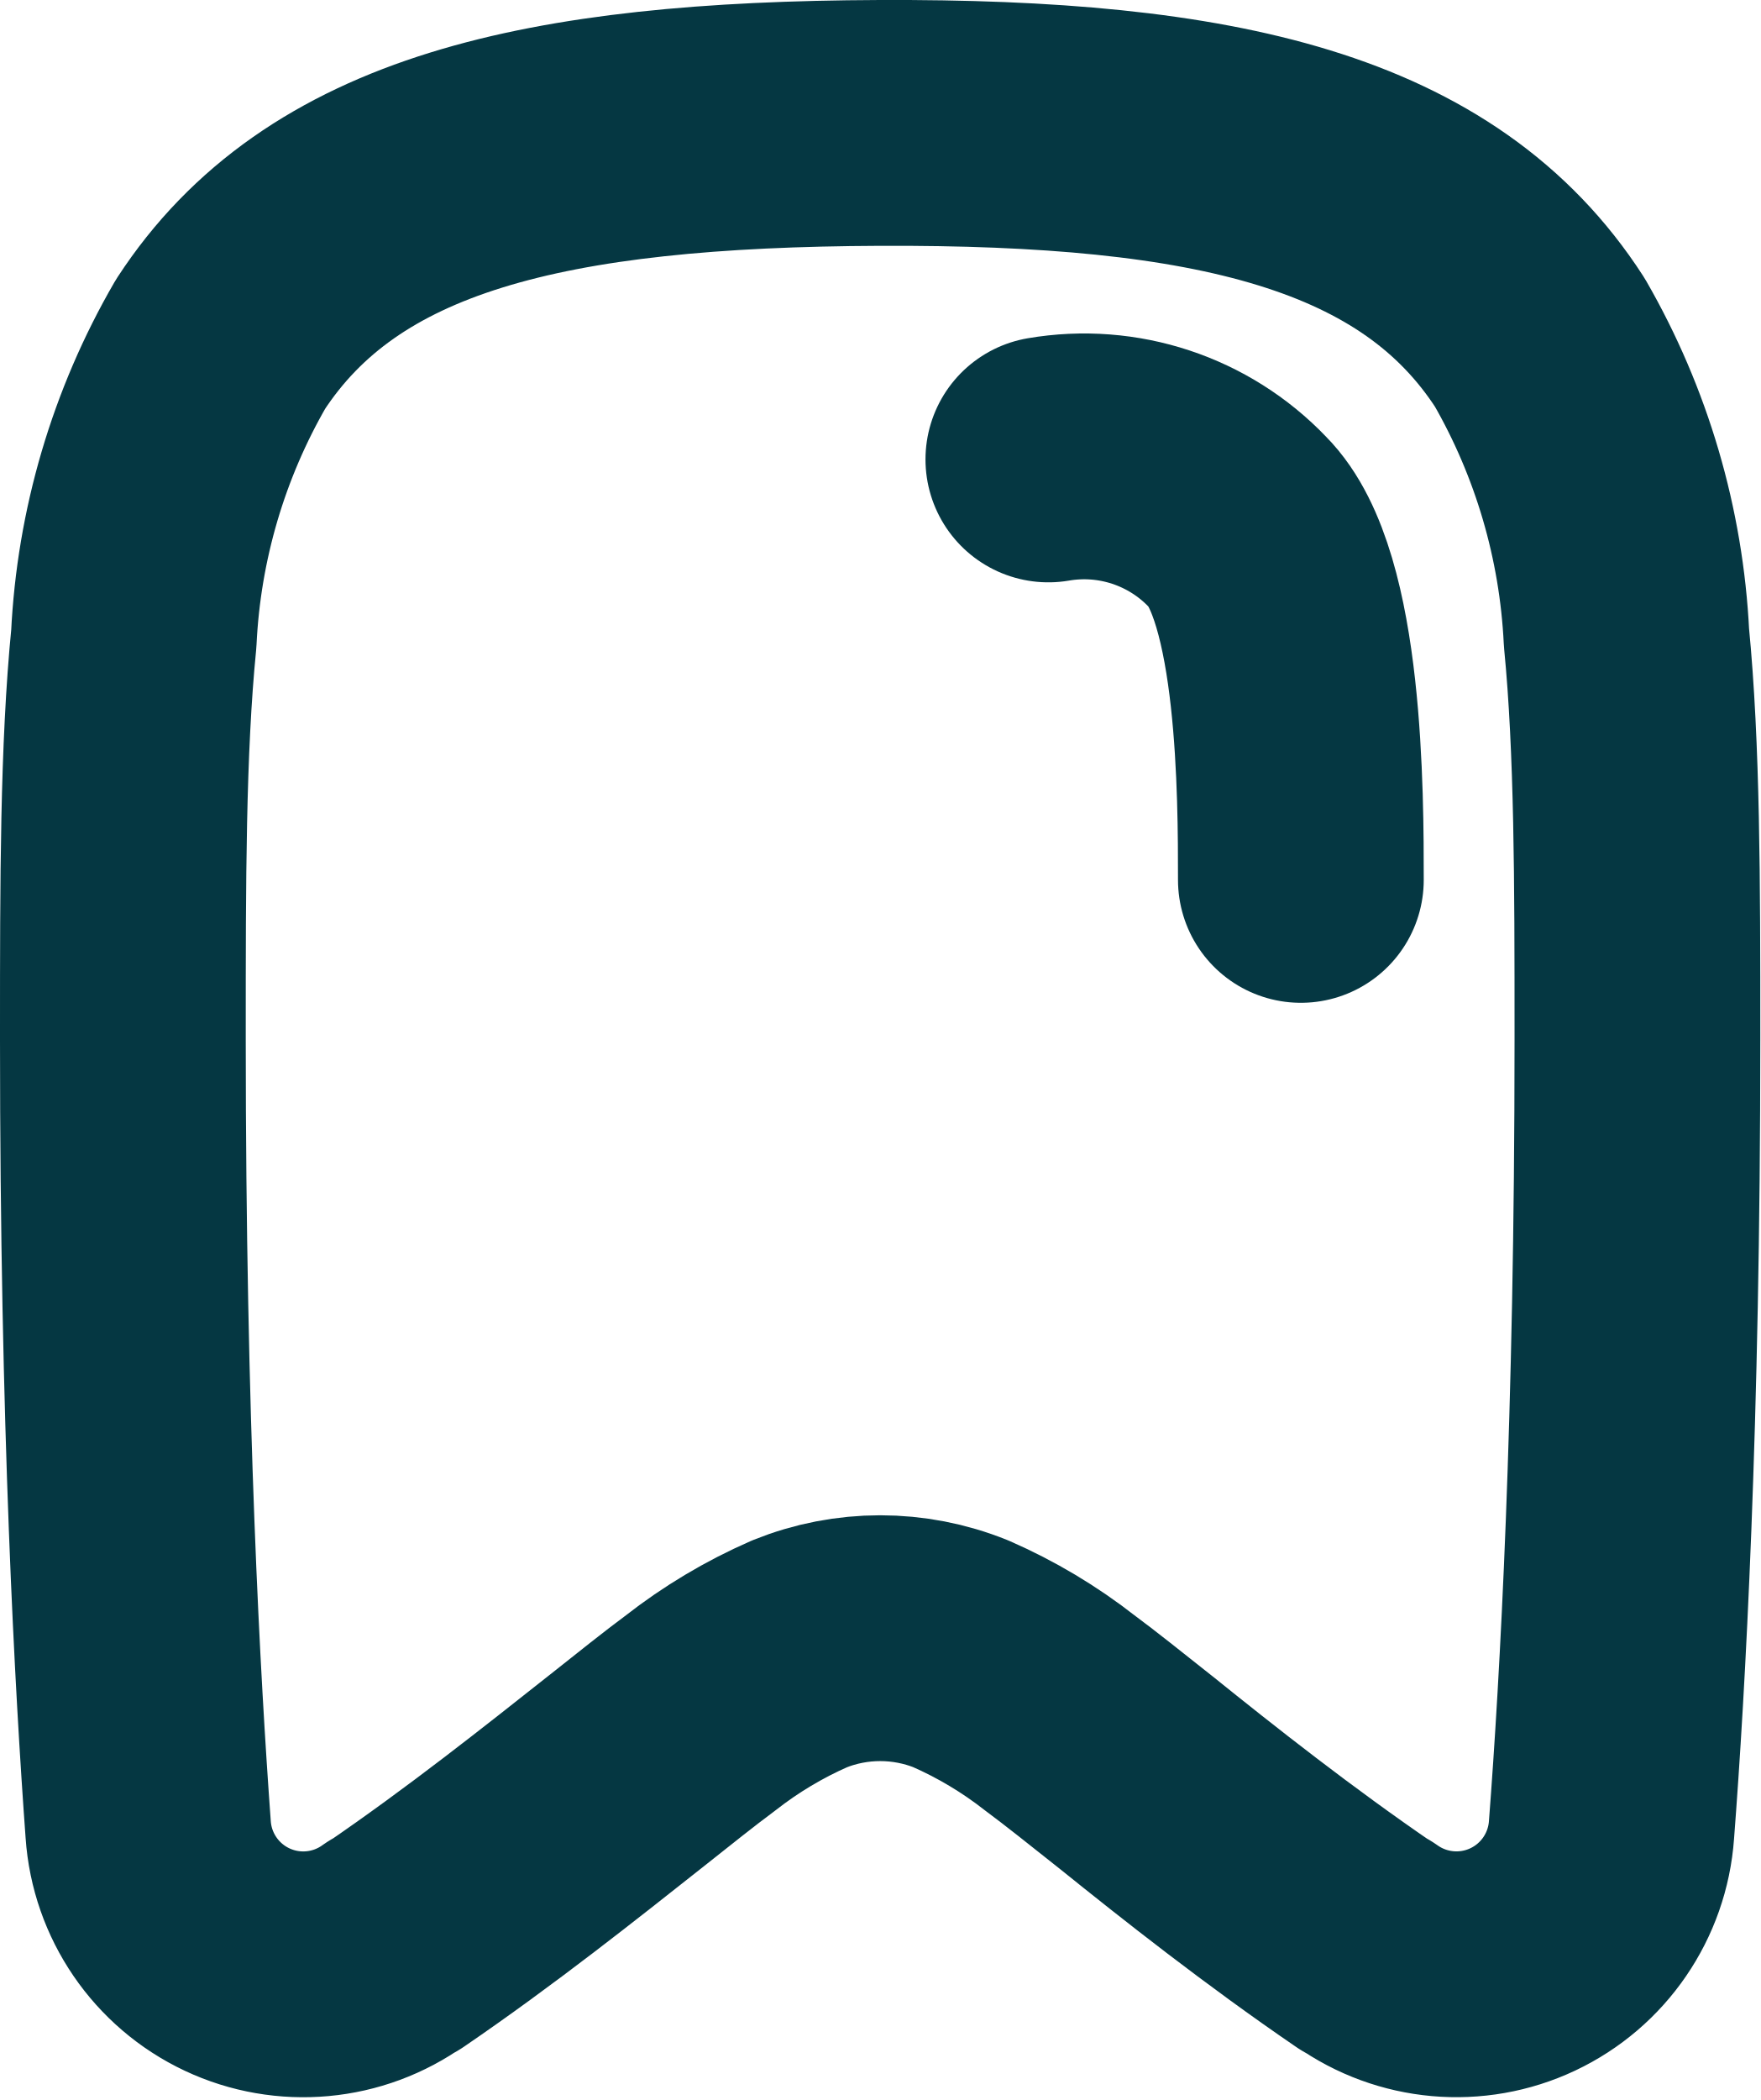
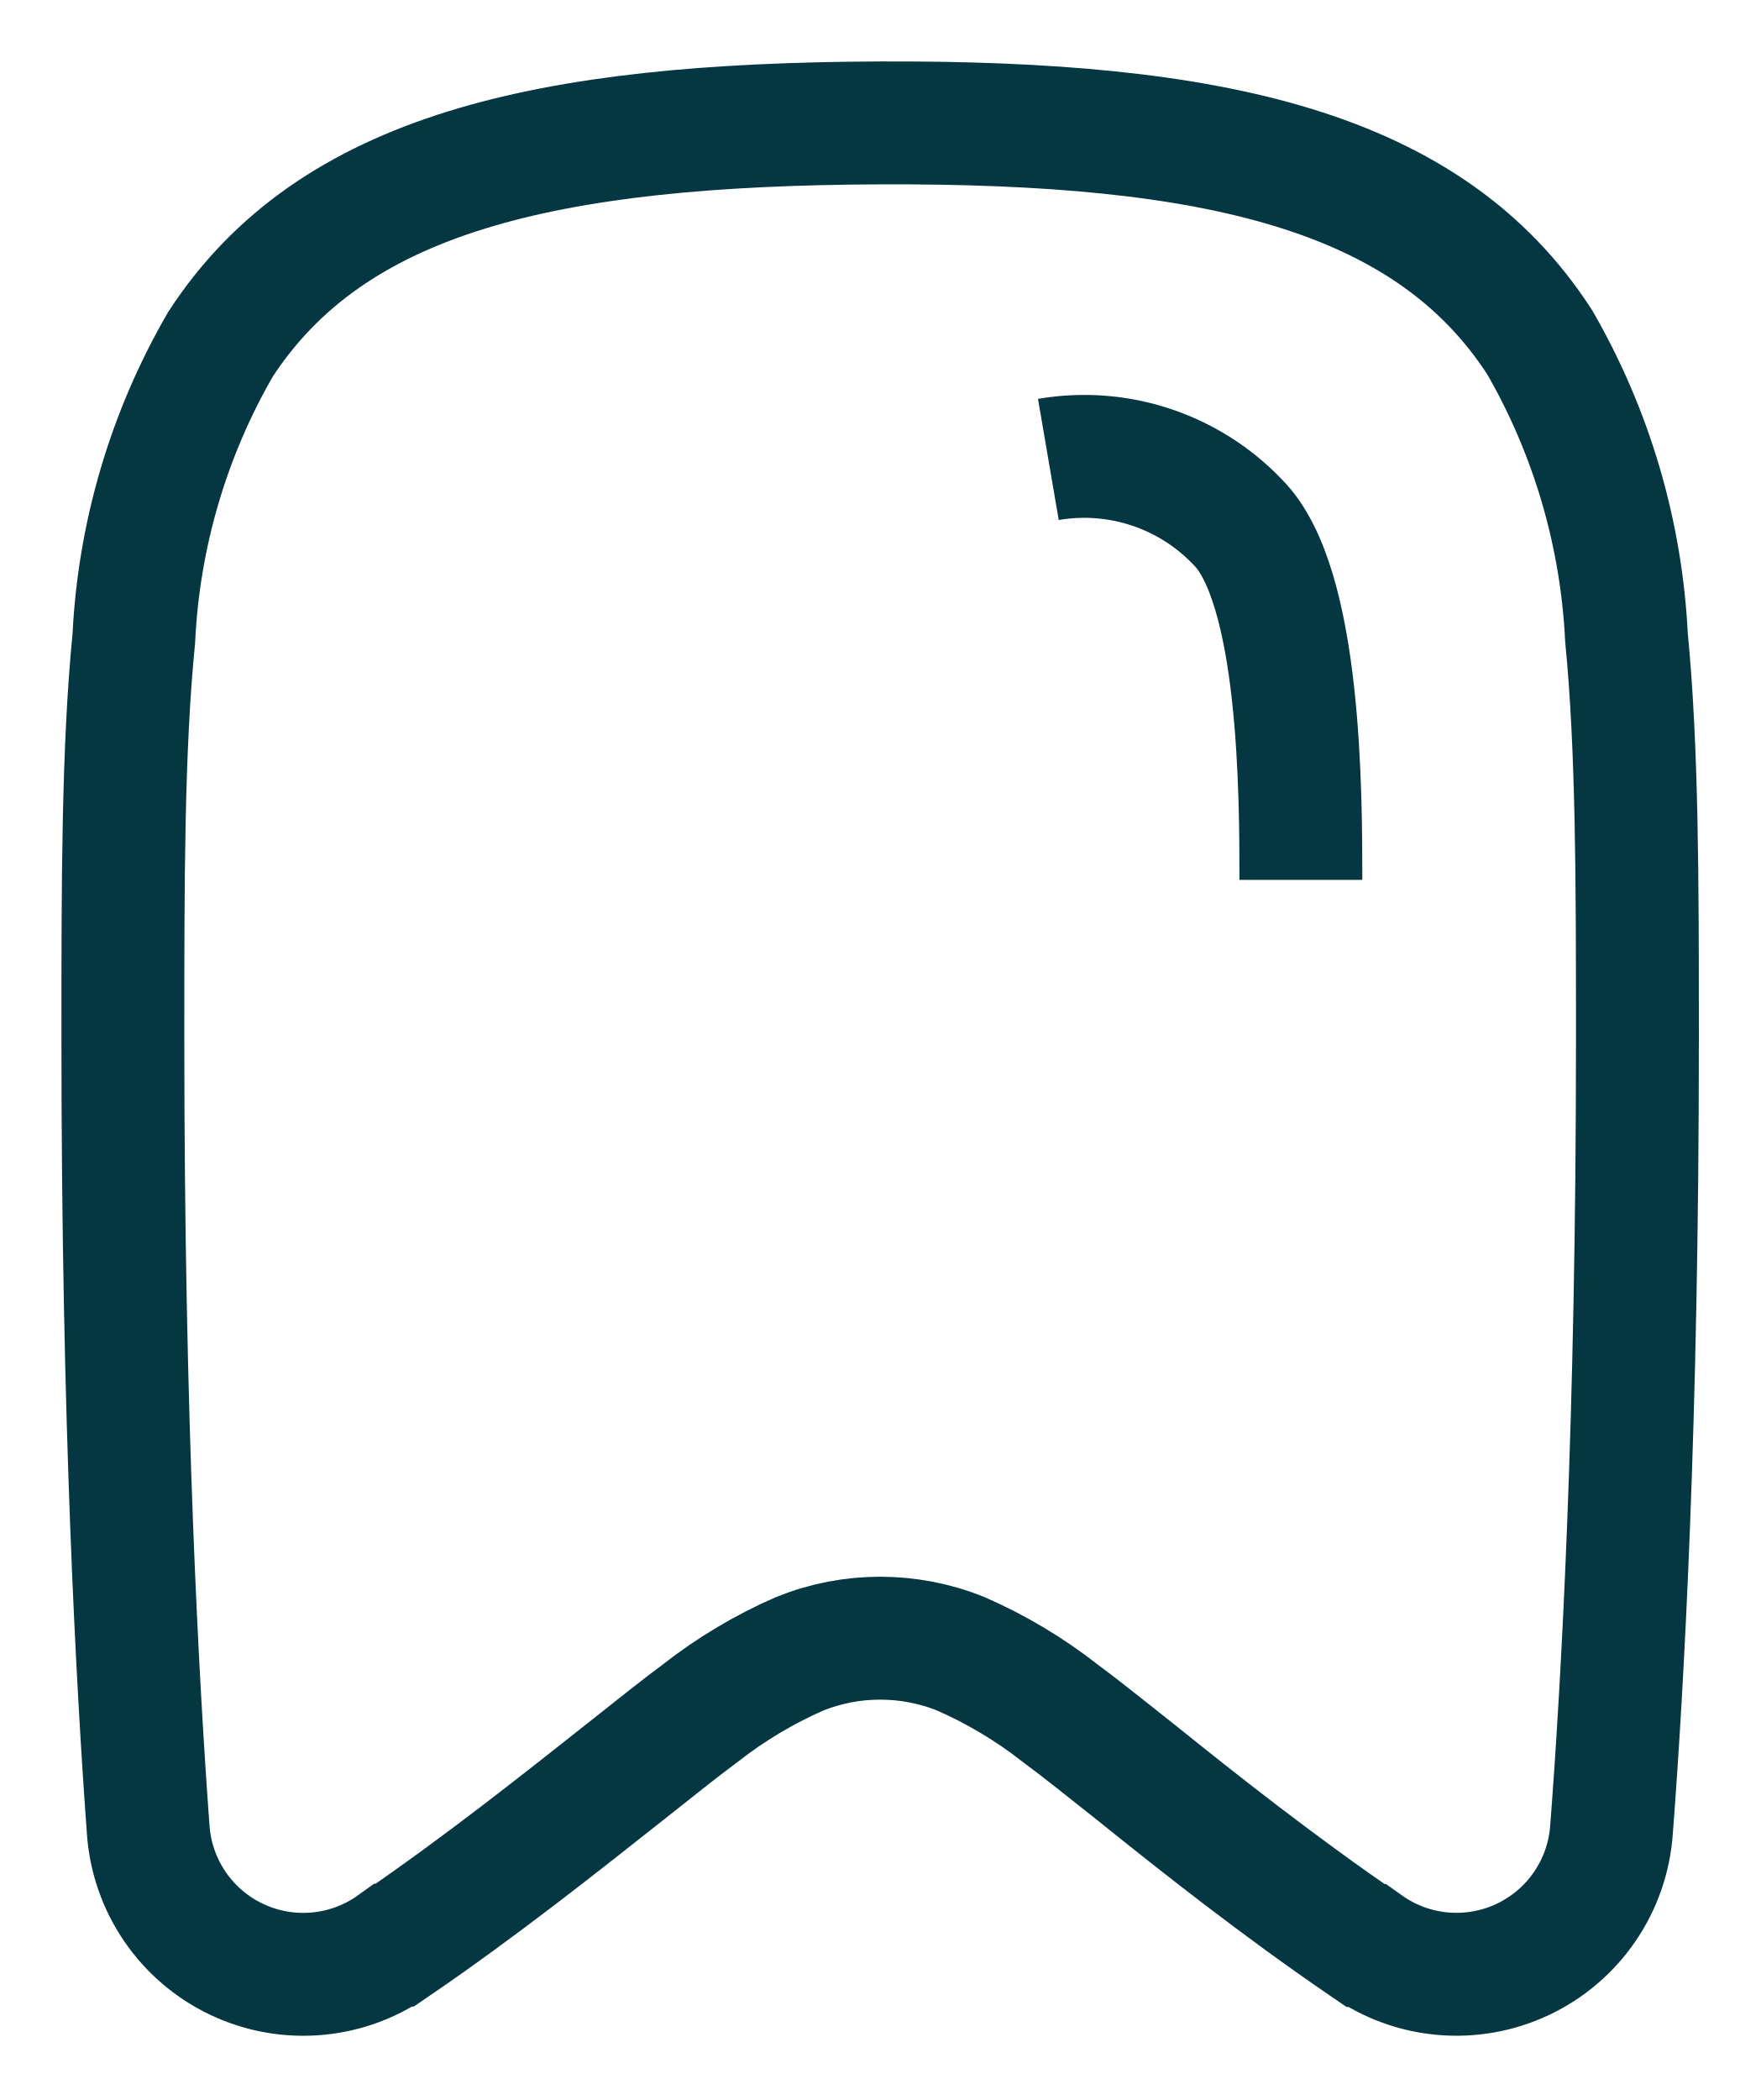
<svg xmlns="http://www.w3.org/2000/svg" width="14.326" height="17.086" viewBox="0 0 14.326 17.086">
  <g id="Bookmark" transform="translate(1 1)">
-     <path id="Path_835" data-name="Path 835" d="M3.213,15.826h0l-.007,0a1.265,1.265,0,0,1-2-.941C1.121,13.721,1,11.579,1,8.464V8.408H1c0-1.236,0-2.314.089-3.213A5.283,5.283,0,0,1,1.795,2.8C2.7,1.413,4.432,1.011,7.16,1s4.469.388,5.372,1.787a5.329,5.329,0,0,1,.705,2.4c.088.9.089,1.982.089,3.219v.056c0,3.115-.121,5.257-.211,6.426a1.265,1.265,0,0,1-1.995.941h0l-.007,0c-.707-.483-1.361-1-1.87-1.41l-.009-.007c-.232-.184-.442-.352-.607-.474a3.743,3.743,0,0,0-.807-.482,1.755,1.755,0,0,0-1.313,0,3.744,3.744,0,0,0-.807.482h0c-.165.122-.375.29-.607.474l-.009.007C4.574,14.822,3.92,15.343,3.213,15.826Z" transform="translate(-1 -1)" fill="none" stroke="#053742" stroke-linecap="round" stroke-linejoin="round" stroke-width="2" />
-     <path id="Path_836" data-name="Path 836" d="M12,5a1.727,1.727,0,0,1,1.541.51c.514.512.514,2.227.514,2.911" transform="translate(-4.468 -2.262)" fill="none" stroke="#053742" stroke-linecap="round" stroke-linejoin="round" stroke-width="2" />
+     <path id="Path_835" data-name="Path 835" d="M3.213,15.826h0l-.007,0a1.265,1.265,0,0,1-2-.941C1.121,13.721,1,11.579,1,8.464V8.408H1c0-1.236,0-2.314.089-3.213A5.283,5.283,0,0,1,1.795,2.8C2.7,1.413,4.432,1.011,7.16,1s4.469.388,5.372,1.787a5.329,5.329,0,0,1,.705,2.4c.088.9.089,1.982.089,3.219v.056c0,3.115-.121,5.257-.211,6.426a1.265,1.265,0,0,1-1.995.941h0l-.007,0c-.707-.483-1.361-1-1.87-1.41l-.009-.007c-.232-.184-.442-.352-.607-.474a3.743,3.743,0,0,0-.807-.482,1.755,1.755,0,0,0-1.313,0,3.744,3.744,0,0,0-.807.482h0c-.165.122-.375.29-.607.474l-.009.007C4.574,14.822,3.92,15.343,3.213,15.826Z" transform="translate(-1 -1)" fill="none" stroke="#053742" strokeLinecap="round" strokeLinejoin="round" strokeWidth="2" />
+     <path id="Path_836" data-name="Path 836" d="M12,5a1.727,1.727,0,0,1,1.541.51c.514.512.514,2.227.514,2.911" transform="translate(-4.468 -2.262)" fill="none" stroke="#053742" strokeLinecap="round" strokeLinejoin="round" strokeWidth="2" />
  </g>
</svg>
